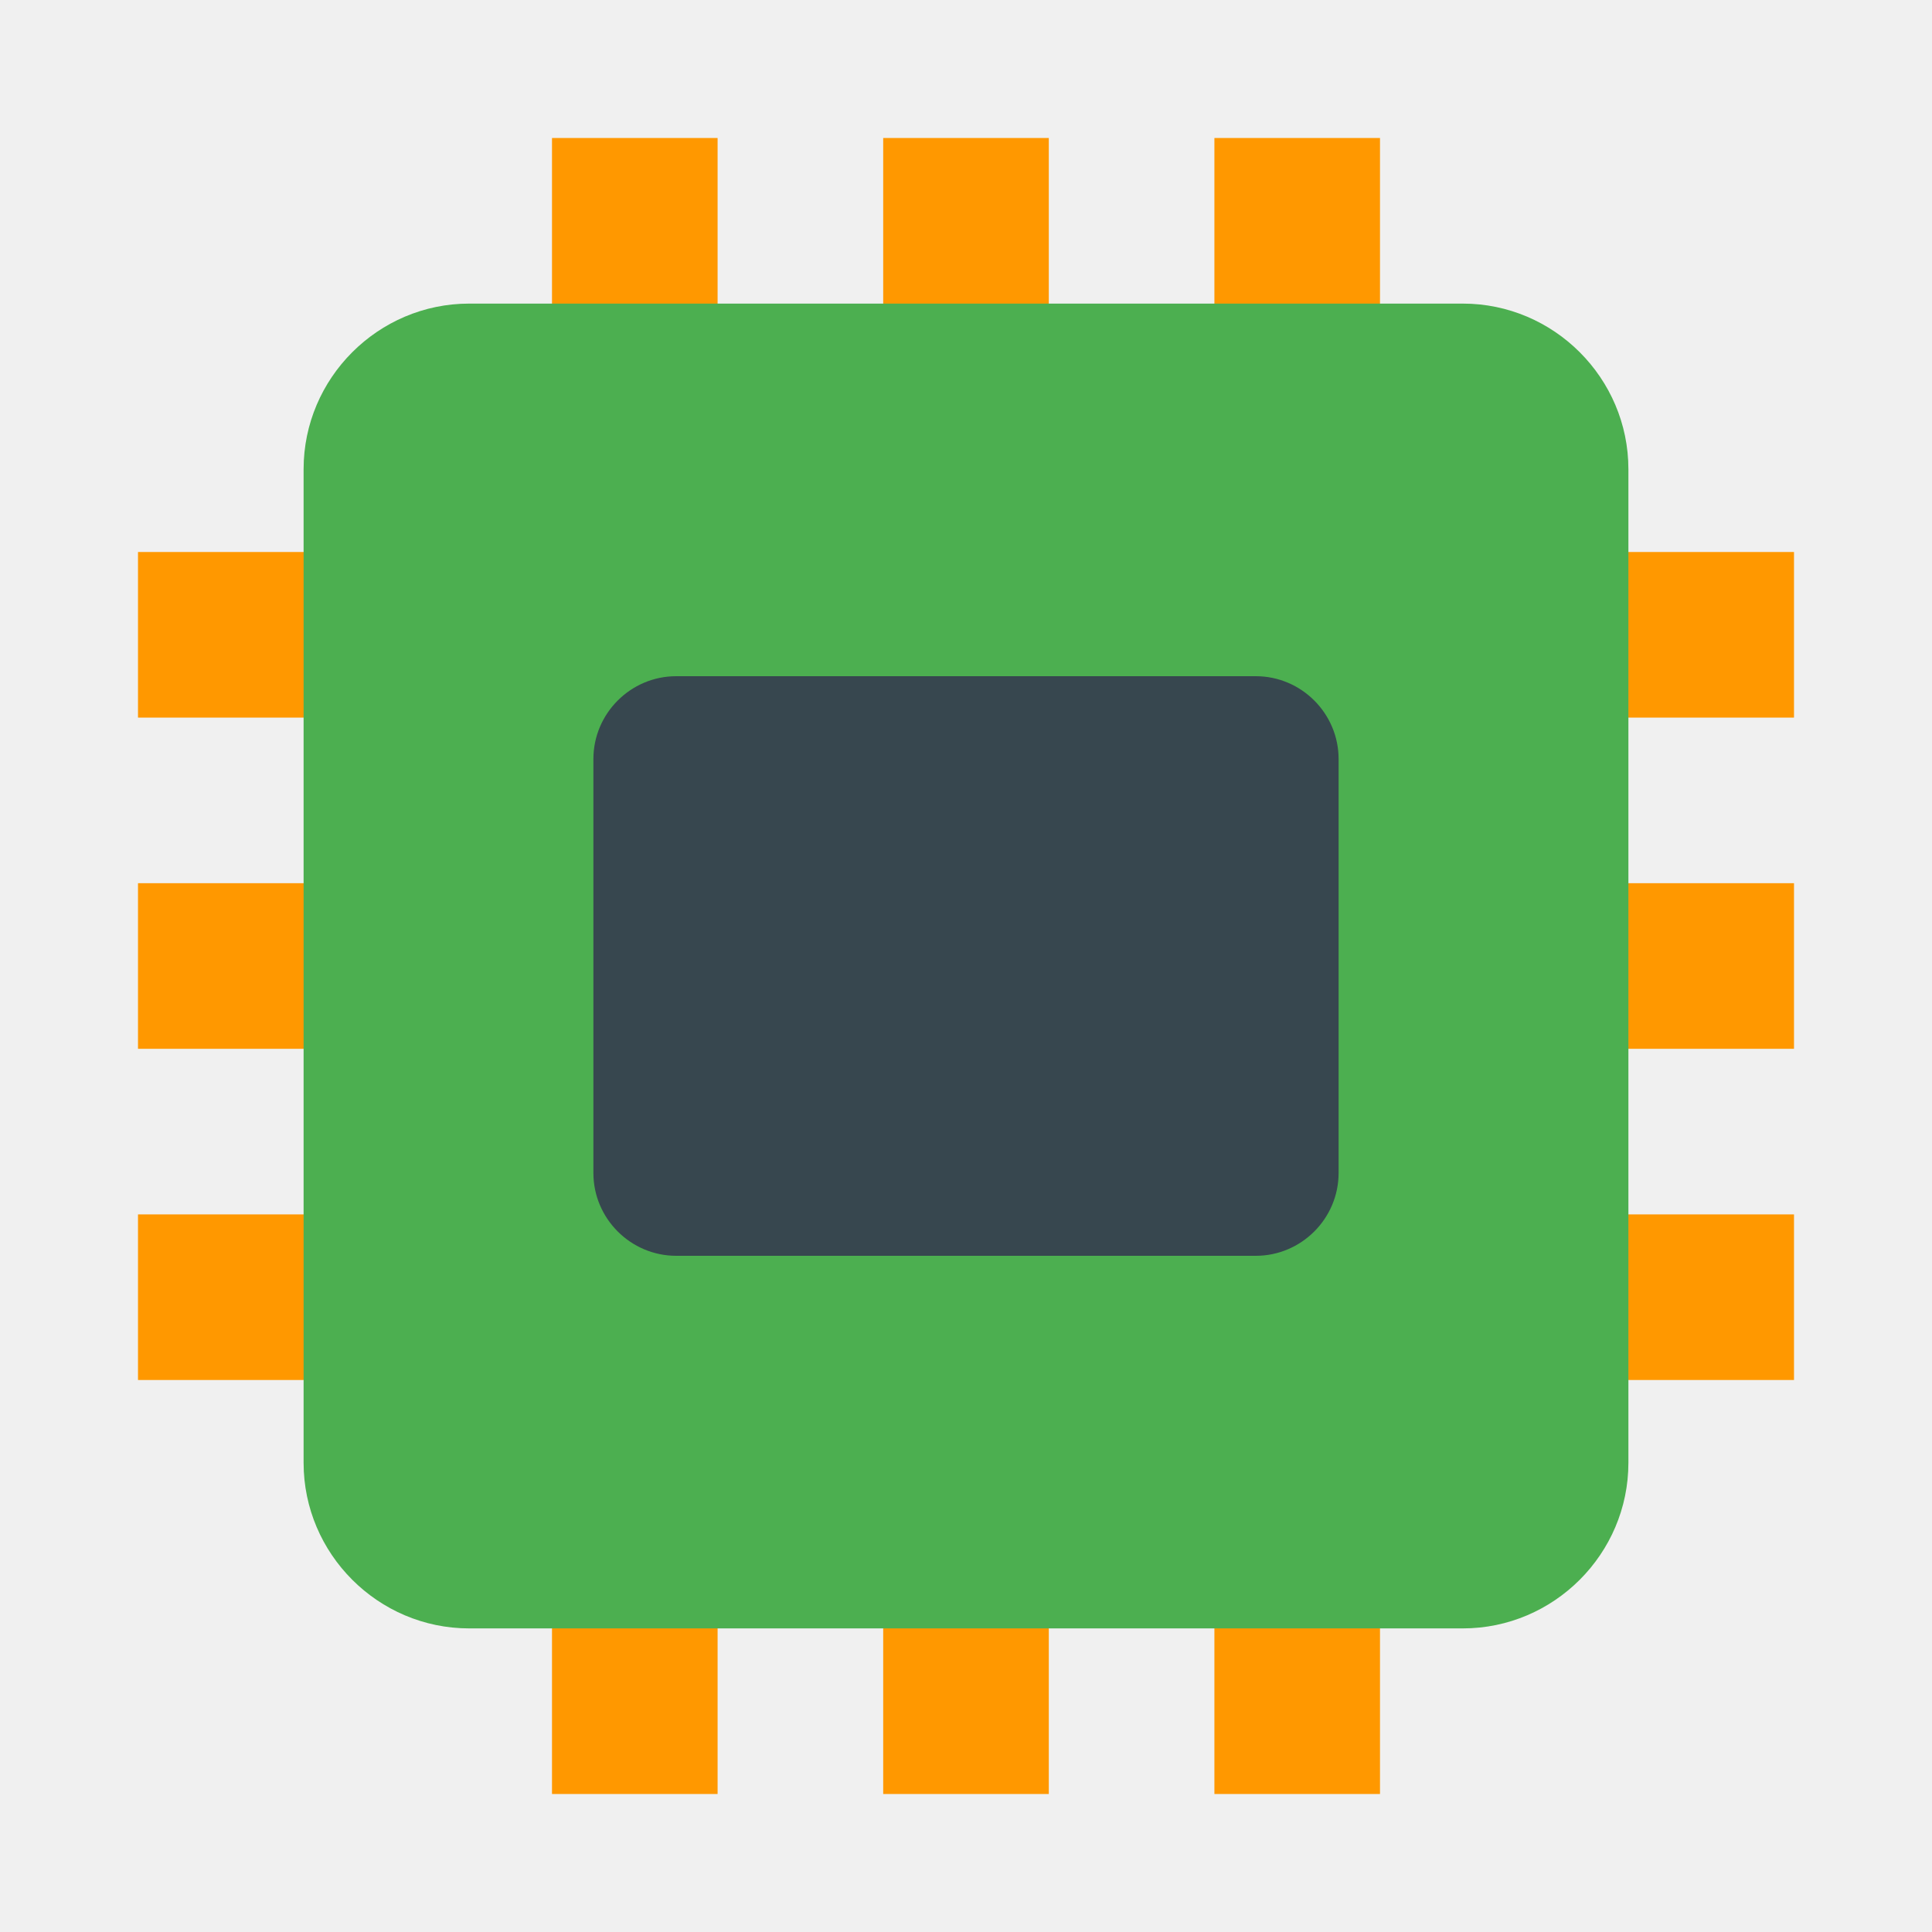
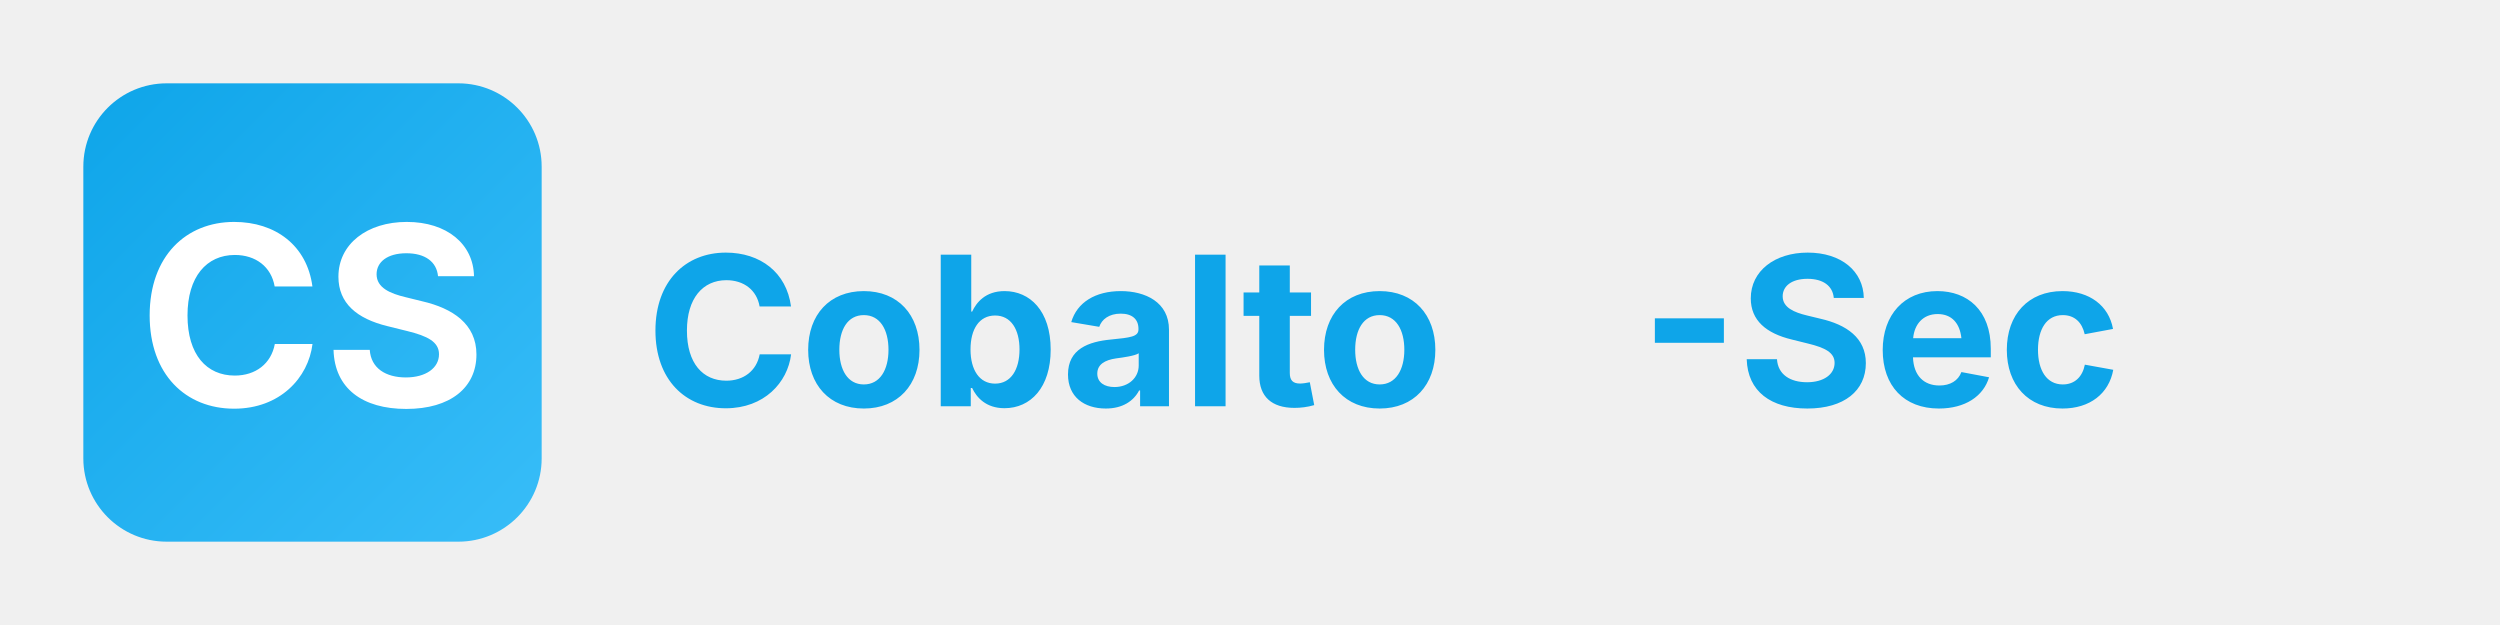
- <svg xmlns="http://www.w3.org/2000/svg" width="32px" height="32px" viewBox="0 0 14 14" role="img" focusable="false" aria-hidden="true">
-   <path fill="#ff9800" d="M13 5.2V4h-3V1H8.8v3H7.6V1H6.4v3H5.2V1H4v3H1v1.2h3v1.2H1v1.2h3v1.2H1V10h3v3h1.2v-3h1.2v3h1.2v-3h1.2v3H10v-3h3V8.8h-3V7.6h3V6.4h-3V5.2h3z" />
-   <path fill="#4caf50" d="M2.2 3.4v7.2c0 .66.54 1.2 1.2 1.2h7.2c.66 0 1.2-.54 1.2-1.2V3.4c0-.66-.54-1.2-1.2-1.2H3.4c-.66 0-1.2.54-1.2 1.2z" />
-   <path fill="#37474f" d="M9.1 9.1H4.9c-.33 0-.6-.27-.6-.6v-3c0-.33.27-.6.6-.6h4.2c.33 0 .6.27.6.6v3c0 .33-.27.6-.6.6z" />
+ <svg xmlns="http://www.w3.org/2000/svg" viewBox="0 0 480 120" width="480" height="120" role="img" aria-label="Cobalto-Sec">
+   <defs>
+     <linearGradient id="g" x1="0" y1="0" x2="1" y2="1">
+       <stop offset="0" stop-color="#0ea5e9" />
+       <stop offset="1" stop-color="#38bdf8" />
+     </linearGradient>
+   </defs>
+   <rect x="16" y="16" rx="16" ry="16" width="88" height="88" fill="url(#g)" />
+   <text x="60" y="78" text-anchor="middle" font-family="system-ui,Segoe UI,Inter,Arial" font-size="48" font-weight="700" fill="#fff">CS</text>
+   <text x="124" y="78" font-family="system-ui,Segoe UI,Inter,Arial" font-size="40" font-weight="700" fill="#0ea5e9">Cobalto</text>
+   <text x="315" y="78" font-family="system-ui,Segoe UI,Inter,Arial" font-size="40" font-weight="700" fill="#0ea5e9">-Sec</text>
</svg>
